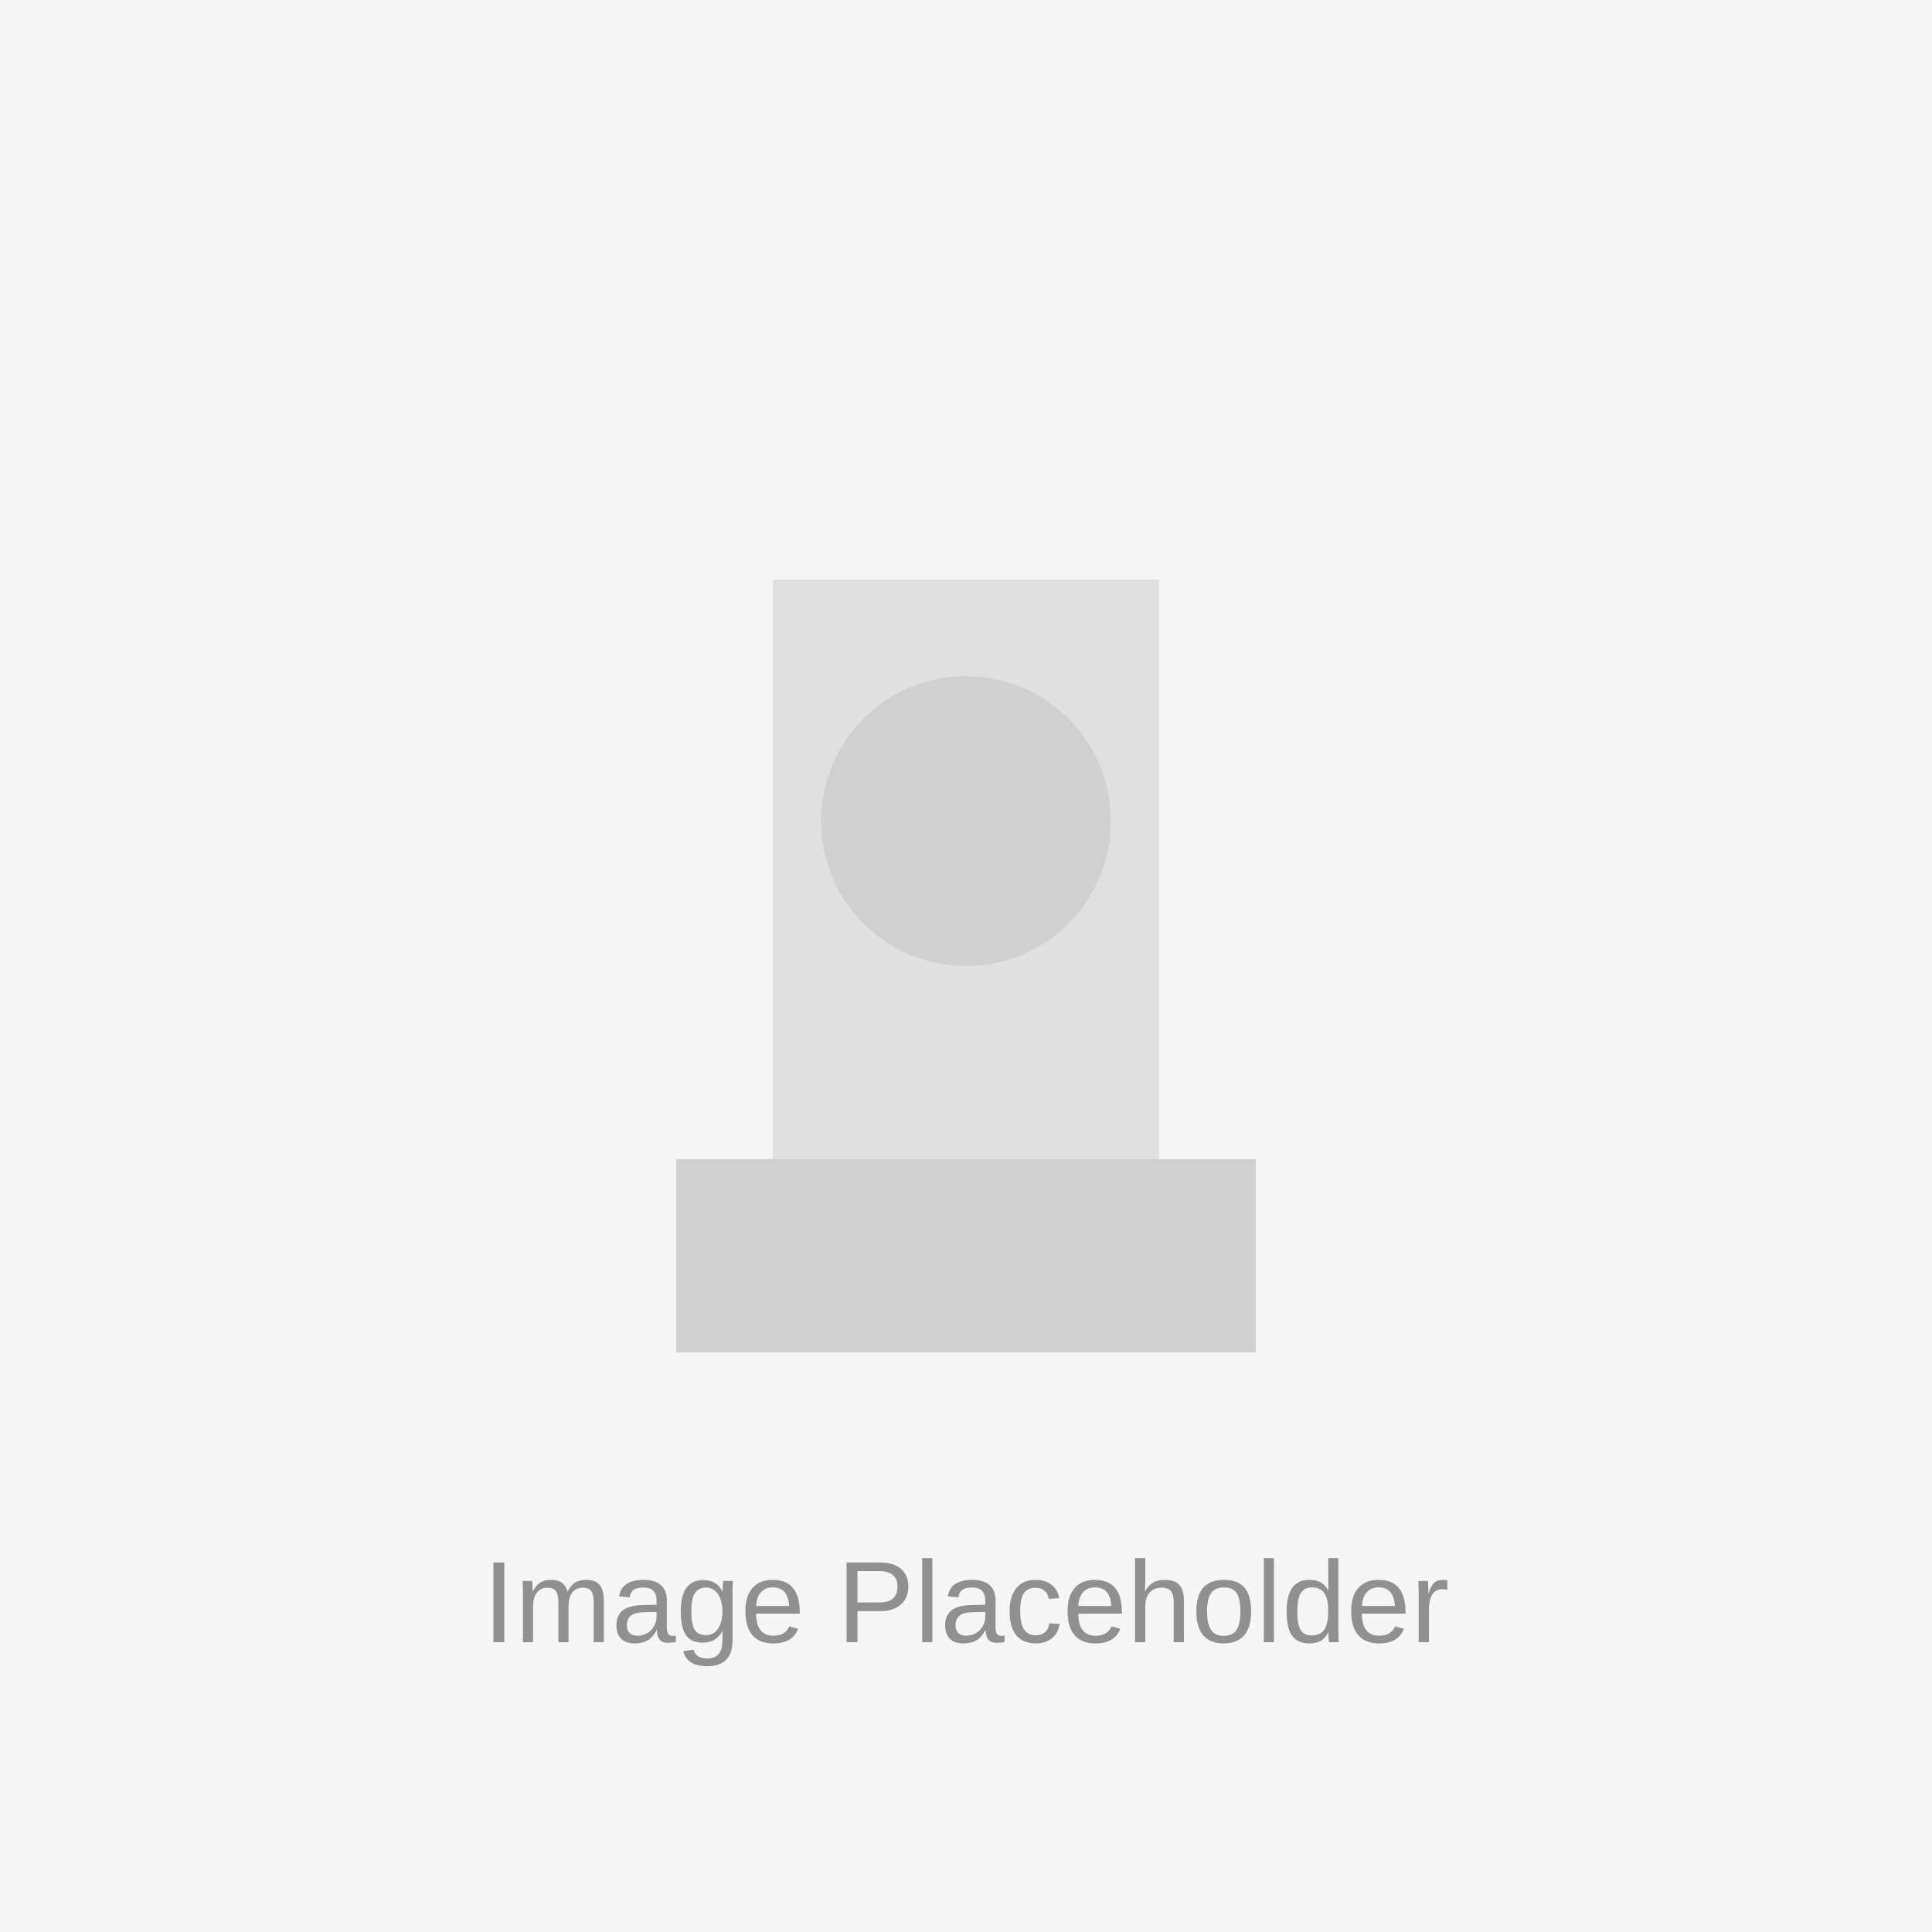
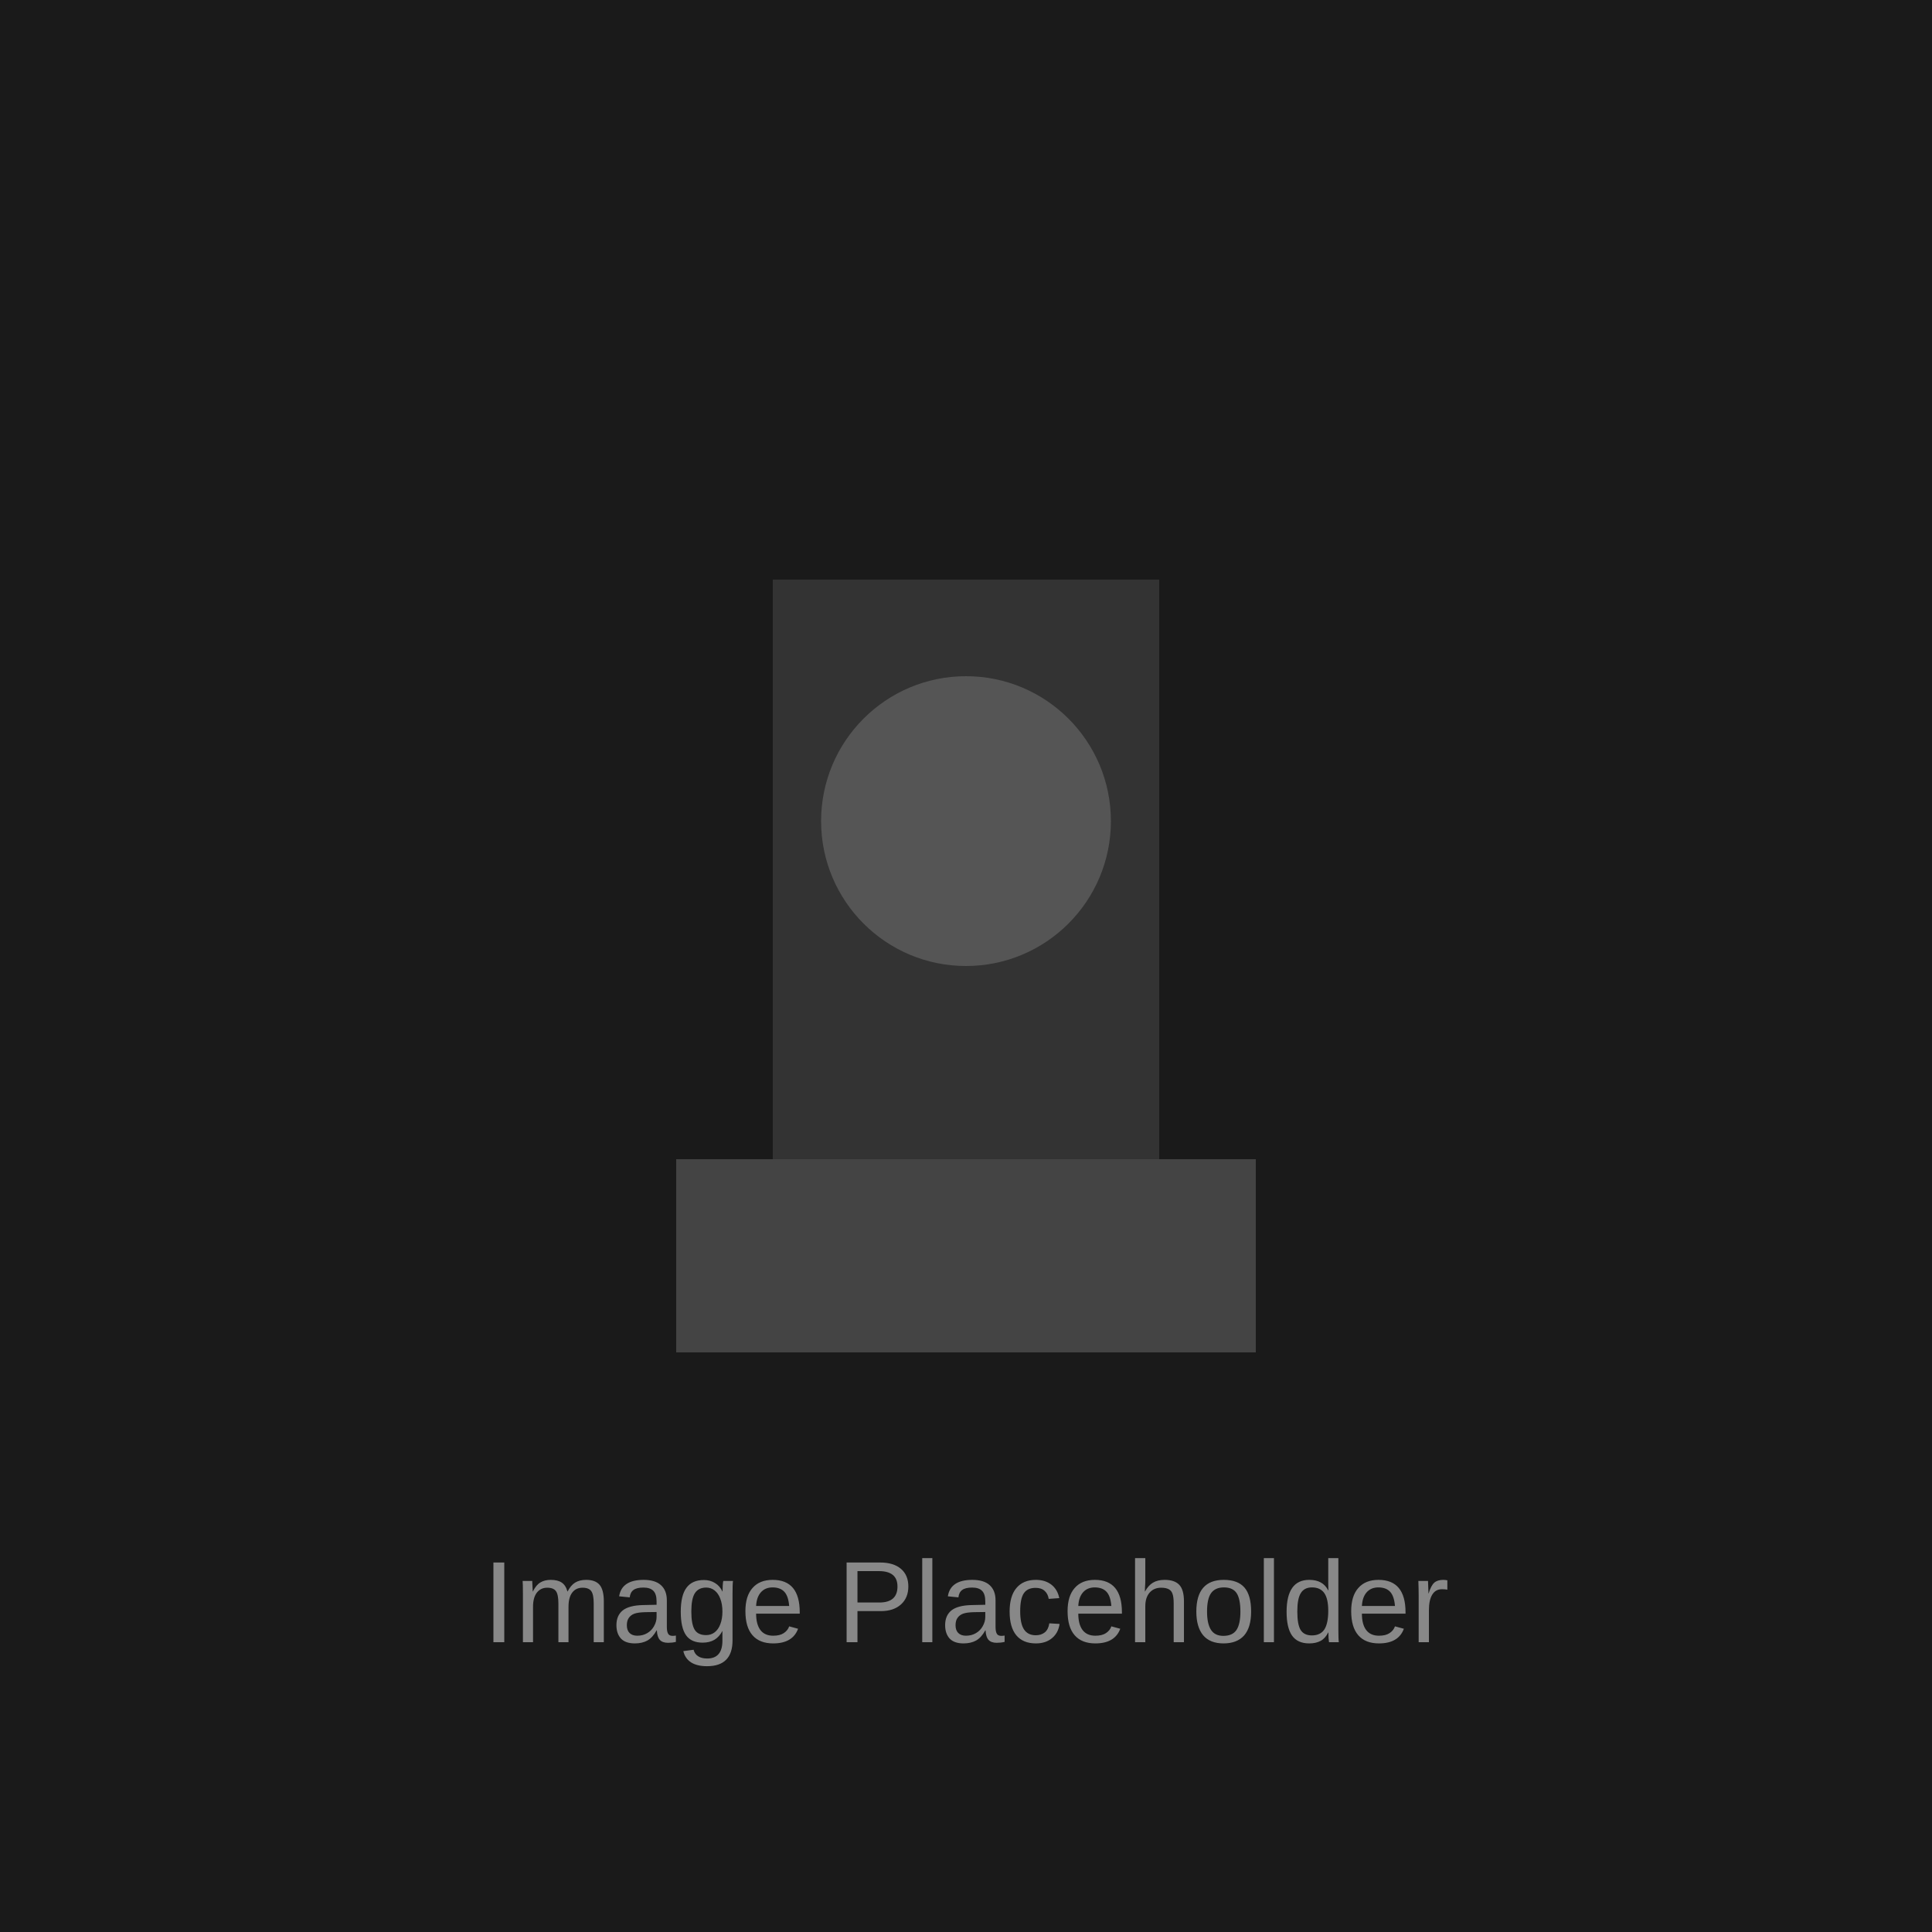
<svg xmlns="http://www.w3.org/2000/svg" width="200" height="200" viewBox="0 0 200 200">
-   <rect width="200" height="200" fill="#f5f5f5" />
-   <path d="M80,60 L120,60 L120,140 L80,140 Z" fill="#e0e0e0" />
-   <circle cx="100" cy="85" r="15" fill="#d0d0d0" />
-   <path d="M70,120 L130,120 L130,140 L70,140 Z" fill="#d0d0d0" />
-   <text x="100" y="170" font-family="Arial" font-size="12" text-anchor="middle" fill="#909090">Image Placeholder</text>
+   <rect width="200" height="200" fill="#1a1a1a" />
+   <path d="M80,60 L120,60 L120,140 L80,140 Z" fill="#333333" />
+   <circle cx="100" cy="85" r="15" fill="#555555" />
+   <path d="M70,120 L130,120 L130,140 L70,140 Z" fill="#444444" />
+   <text x="100" y="170" font-family="Arial" font-size="12" text-anchor="middle" fill="#888888">Image Placeholder</text>
</svg>
